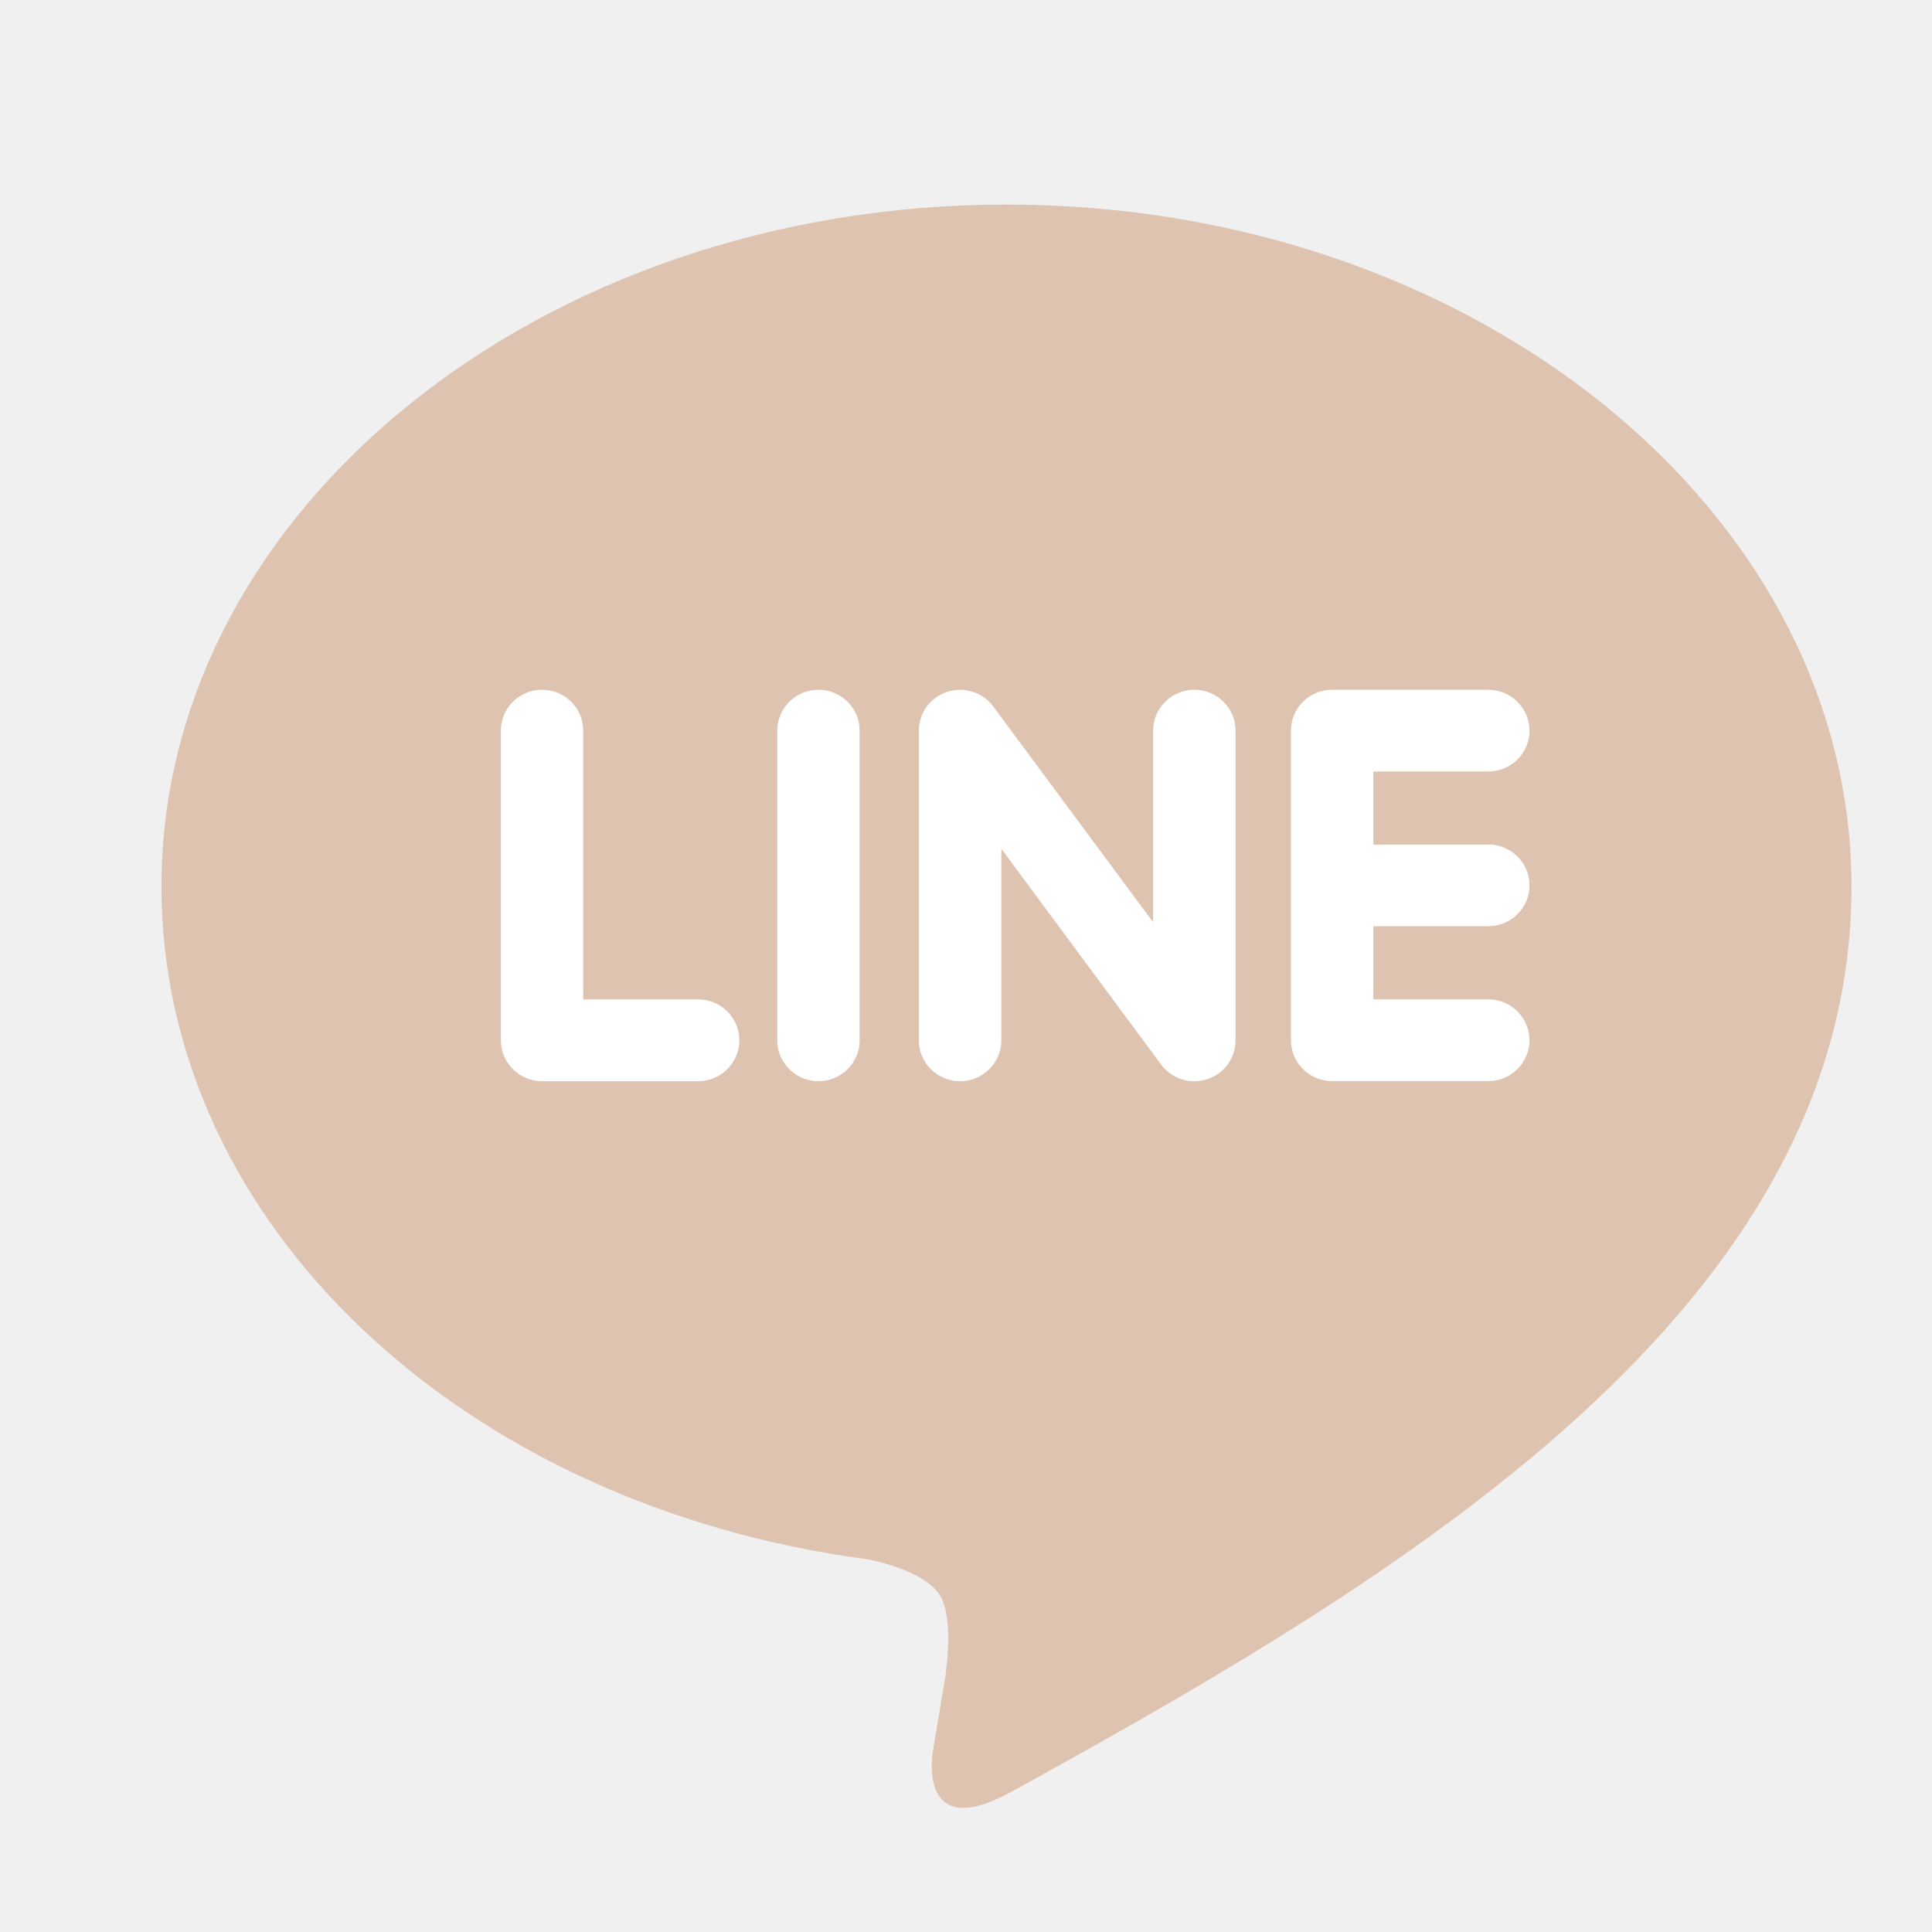
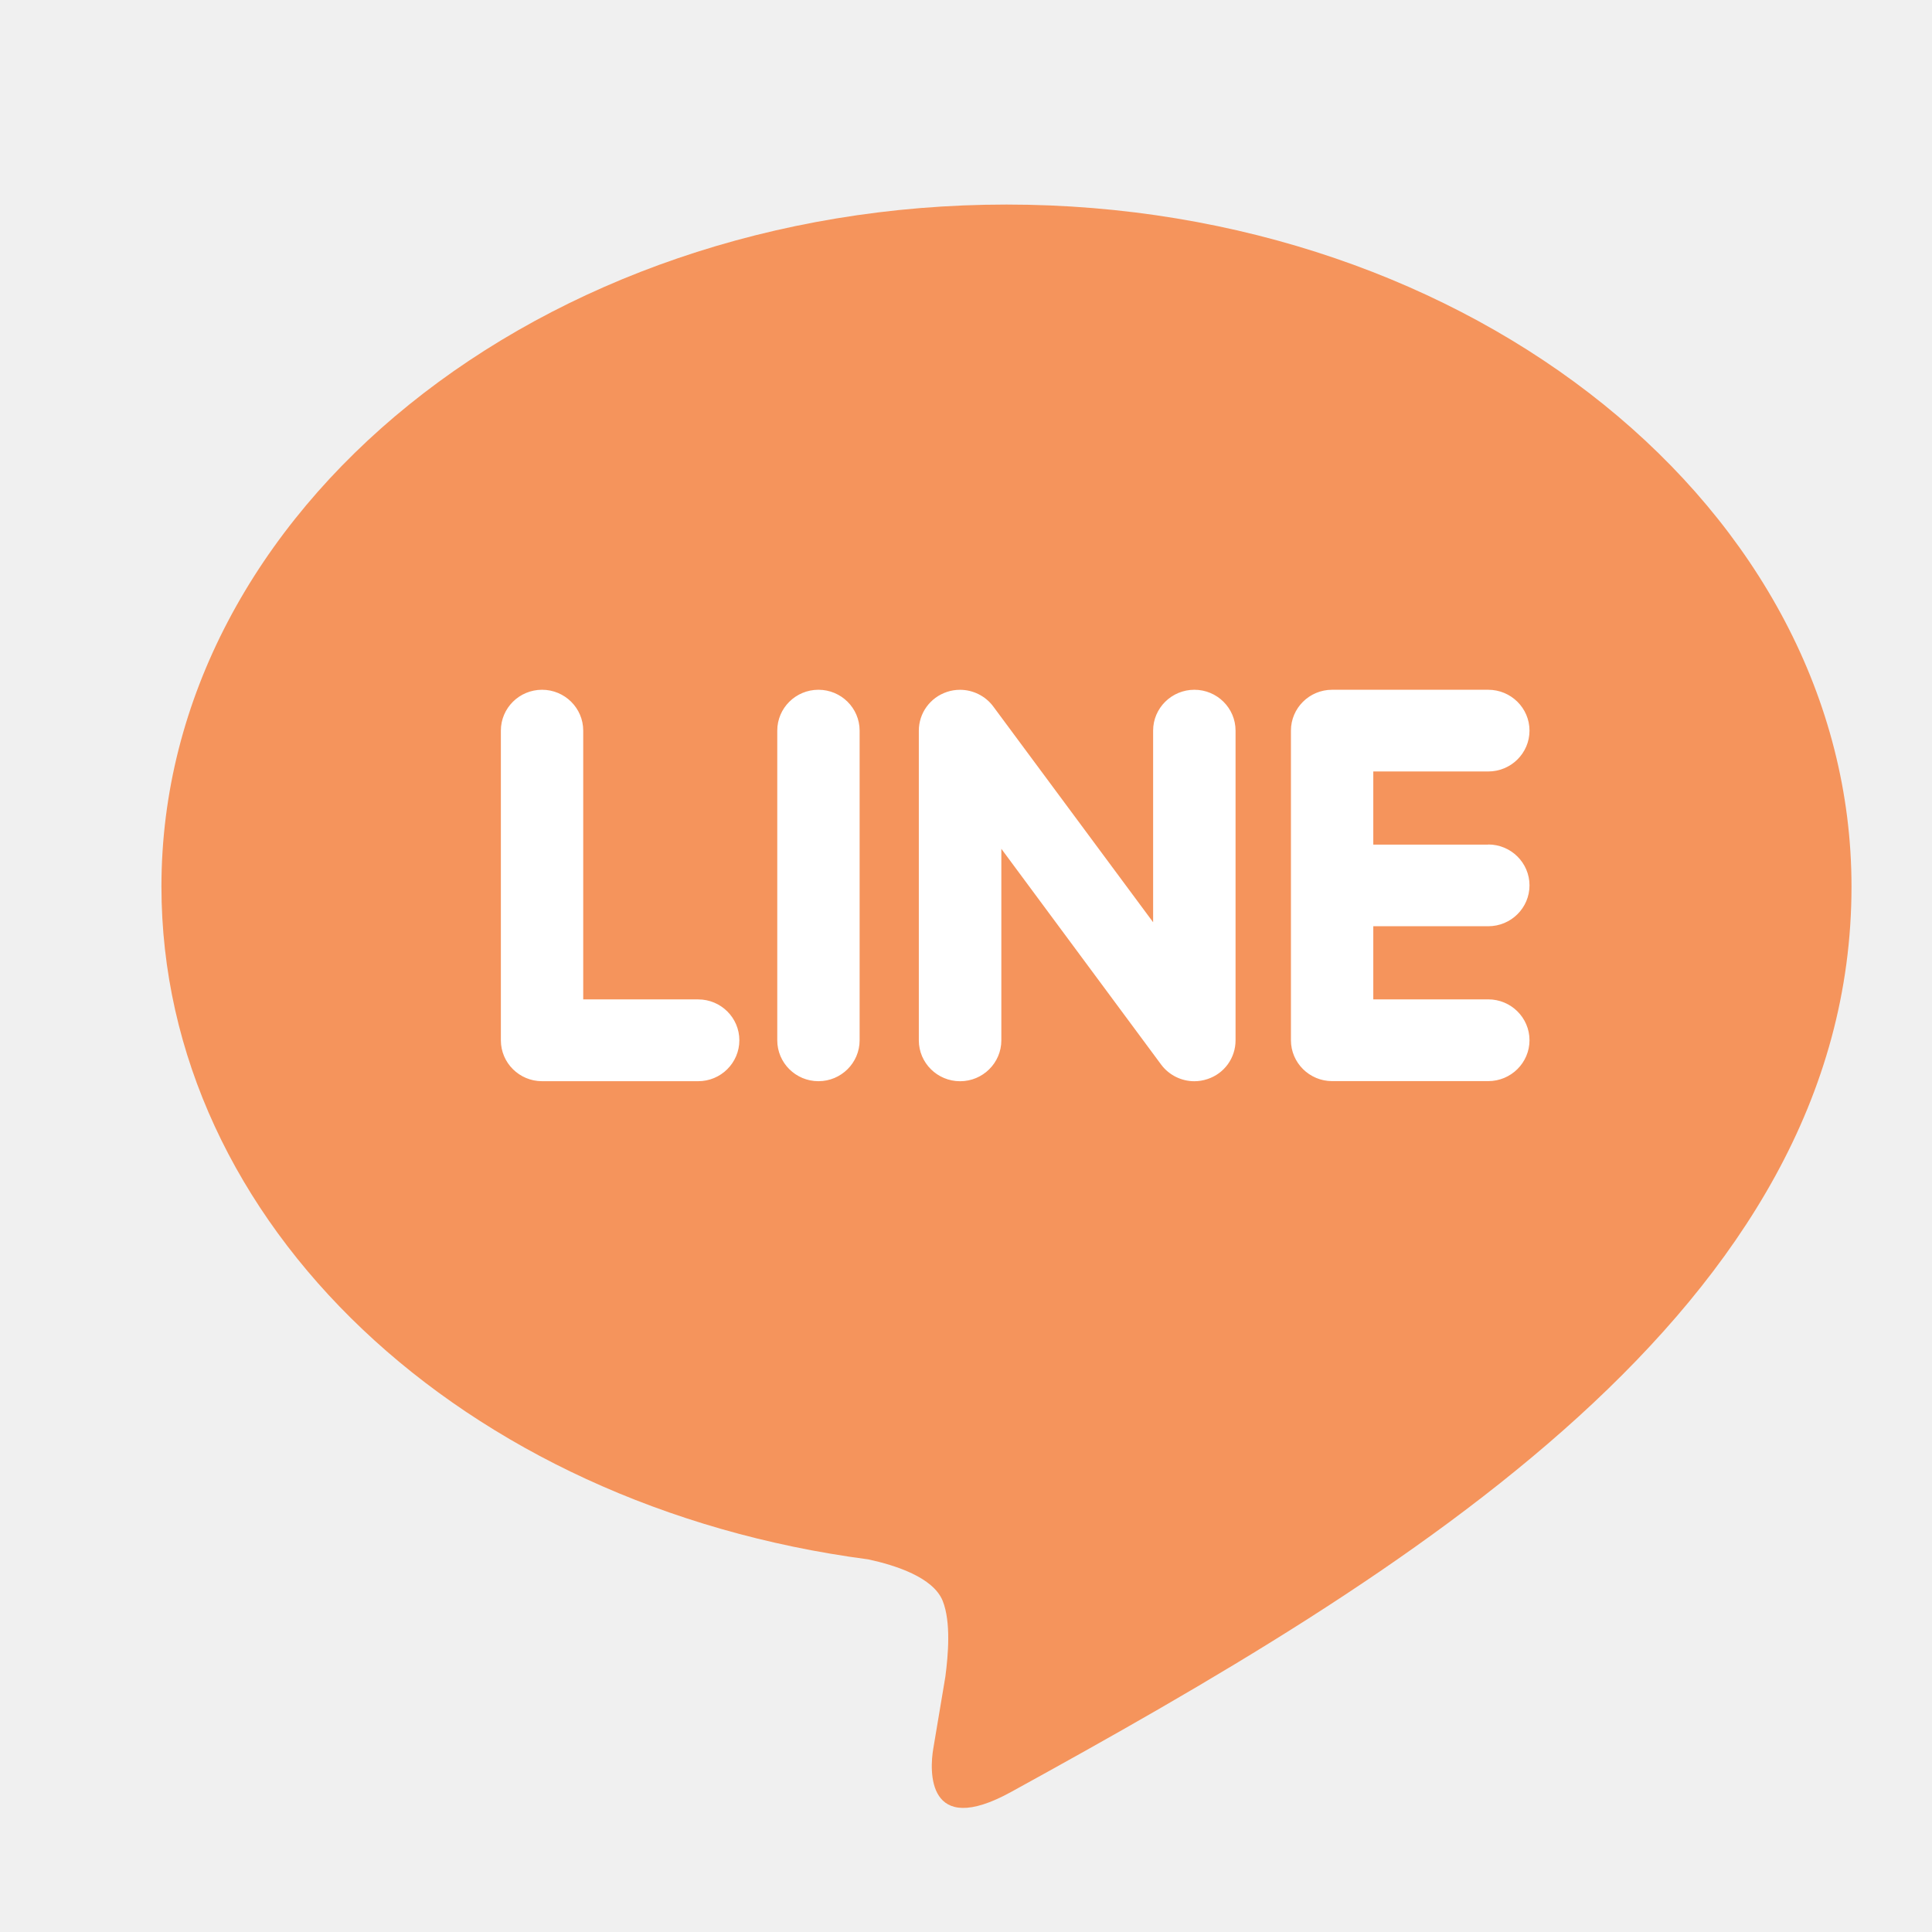
<svg xmlns="http://www.w3.org/2000/svg" viewBox="0 0 48 48" width="144px" height="144px">
-   <path fill="#DEC4B0" d="M25.12,44.521c-2.114,1.162-2.024-0.549-1.933-1.076c0.054-0.314,0.3-1.787,0.3-1.787c0.07-0.534,0.144-1.36-0.067-1.887 c-0.235-0.58-1.166-0.882-1.85-1.029C11.48,37.415,4.011,30.4,4.011,22.025c0-9.342,9.42-16.943,20.995-16.943S46,12.683,46,22.025 C46,32.517,34.872,39.159,25.12,44.521z" />
+   <path fill="#f5945c" d="M25.12,44.521c-2.114,1.162-2.024-0.549-1.933-1.076c0.054-0.314,0.3-1.787,0.3-1.787c0.07-0.534,0.144-1.36-0.067-1.887 c-0.235-0.58-1.166-0.882-1.85-1.029C11.48,37.415,4.011,30.4,4.011,22.025c0-9.342,9.42-16.943,20.995-16.943S46,12.683,46,22.025 C46,32.517,34.872,39.159,25.12,44.521z" />
  <path fill="#FFFFFF" d="M18.369,25.845c0-0.56-0.459-1.015-1.023-1.015h-2.856v-6.678 c0-0.56-0.459-1.015-1.023-1.015c-0.565,0-1.023,0.455-1.023,1.015v7.694c0,0.561,0.459,1.016,1.023,1.016h3.879 C17.91,26.863,18.369,26.406,18.369,25.845z M21.357,18.152c0-0.56-0.459-1.015-1.023-1.015c-0.565,0-1.023,0.455-1.023,1.015 v7.694c0,0.561,0.459,1.016,1.023,1.016c0.565,0,1.023-0.456,1.023-1.016V18.152z M30.697,18.152c0-0.56-0.459-1.015-1.023-1.015 c-0.565,0-1.025,0.455-1.025,1.015v4.761l-3.978-5.369c-0.192-0.254-0.499-0.406-0.818-0.406c-0.11,0-0.219,0.016-0.325,0.052 c-0.419,0.139-0.7,0.526-0.7,0.963v7.694c0,0.561,0.46,1.016,1.025,1.016c0.566,0,1.025-0.456,1.025-1.016v-4.759l3.976,5.369 c0.192,0.254,0.498,0.406,0.818,0.406c0.109,0,0.219-0.018,0.325-0.053c0.42-0.137,0.7-0.524,0.7-0.963V18.152z M36.975,20.984 h-2.856v-1.817h2.856c0.566,0,1.025-0.455,1.025-1.015c0-0.56-0.46-1.015-1.025-1.015h-3.879c-0.565,0-1.023,0.455-1.023,1.015 c0,0.001,0,0.001,0,0.003v3.842v0.001c0,0,0,0,0,0.001v3.845c0,0.561,0.46,1.016,1.023,1.016h3.879 c0.565,0,1.025-0.456,1.025-1.016c0-0.56-0.46-1.015-1.025-1.015h-2.856v-1.817h2.856c0.566,0,1.025-0.455,1.025-1.015 c0-0.561-0.46-1.016-1.025-1.016V20.984z" />
</svg>
